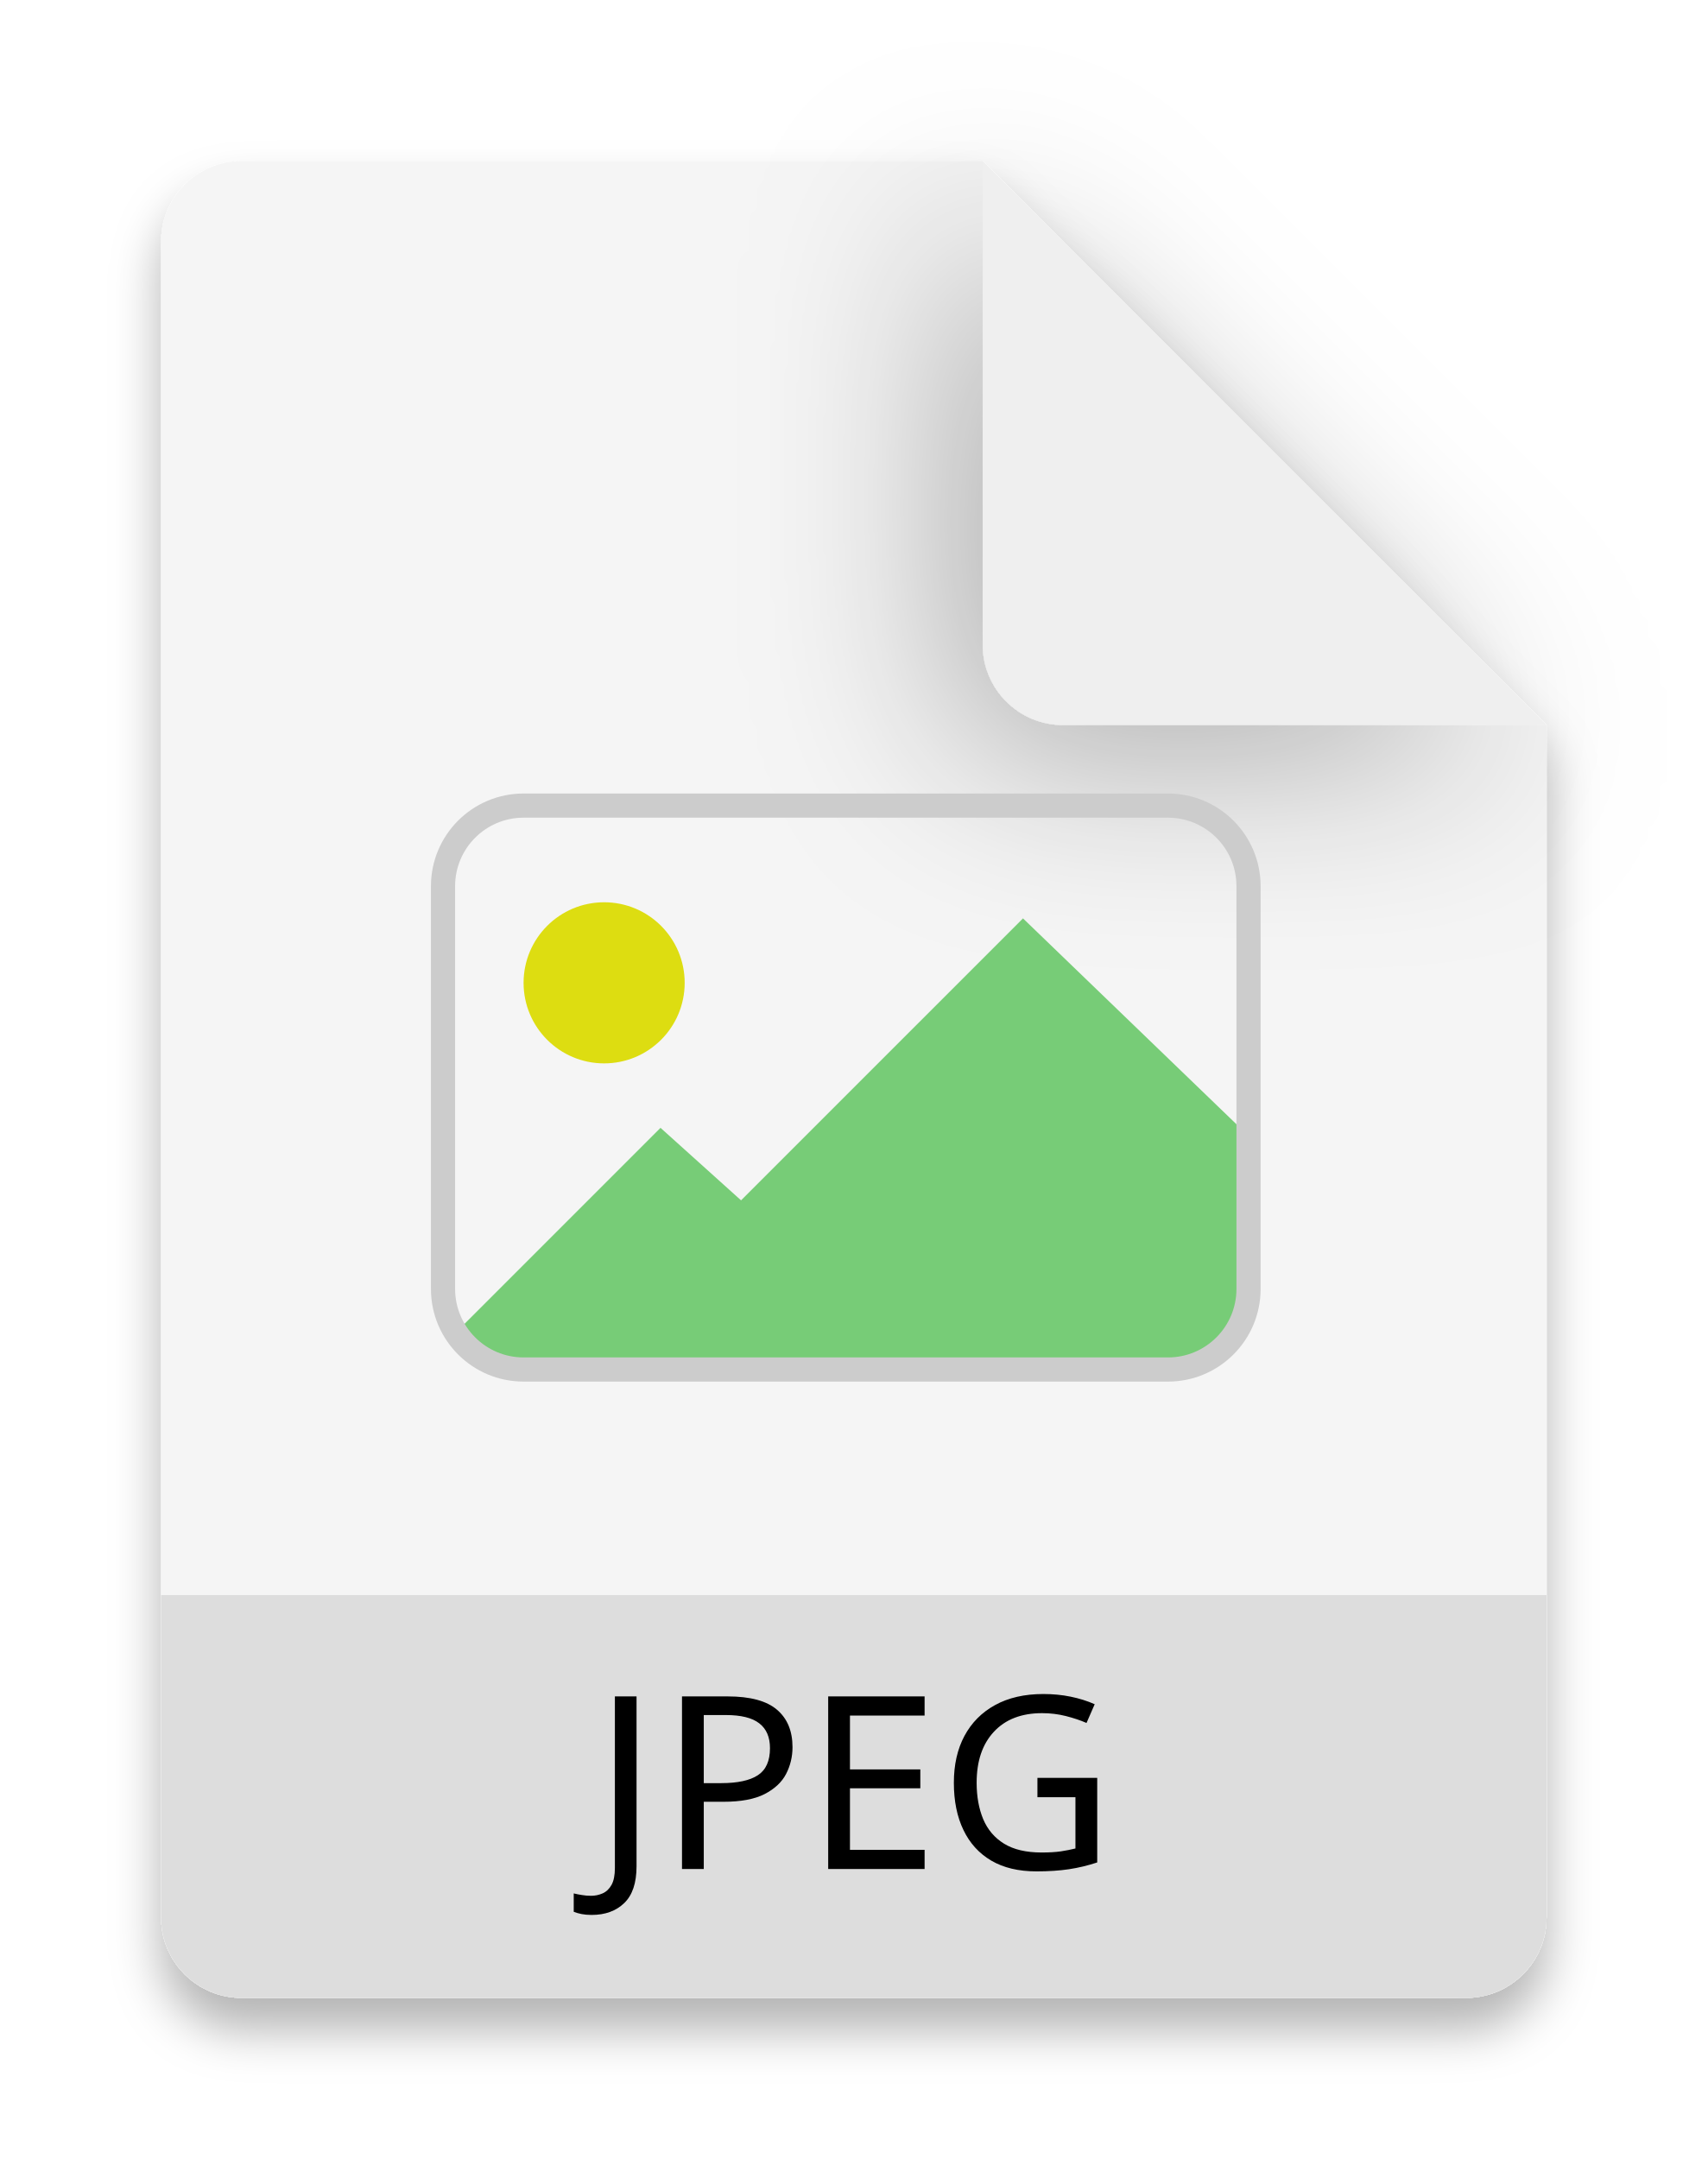
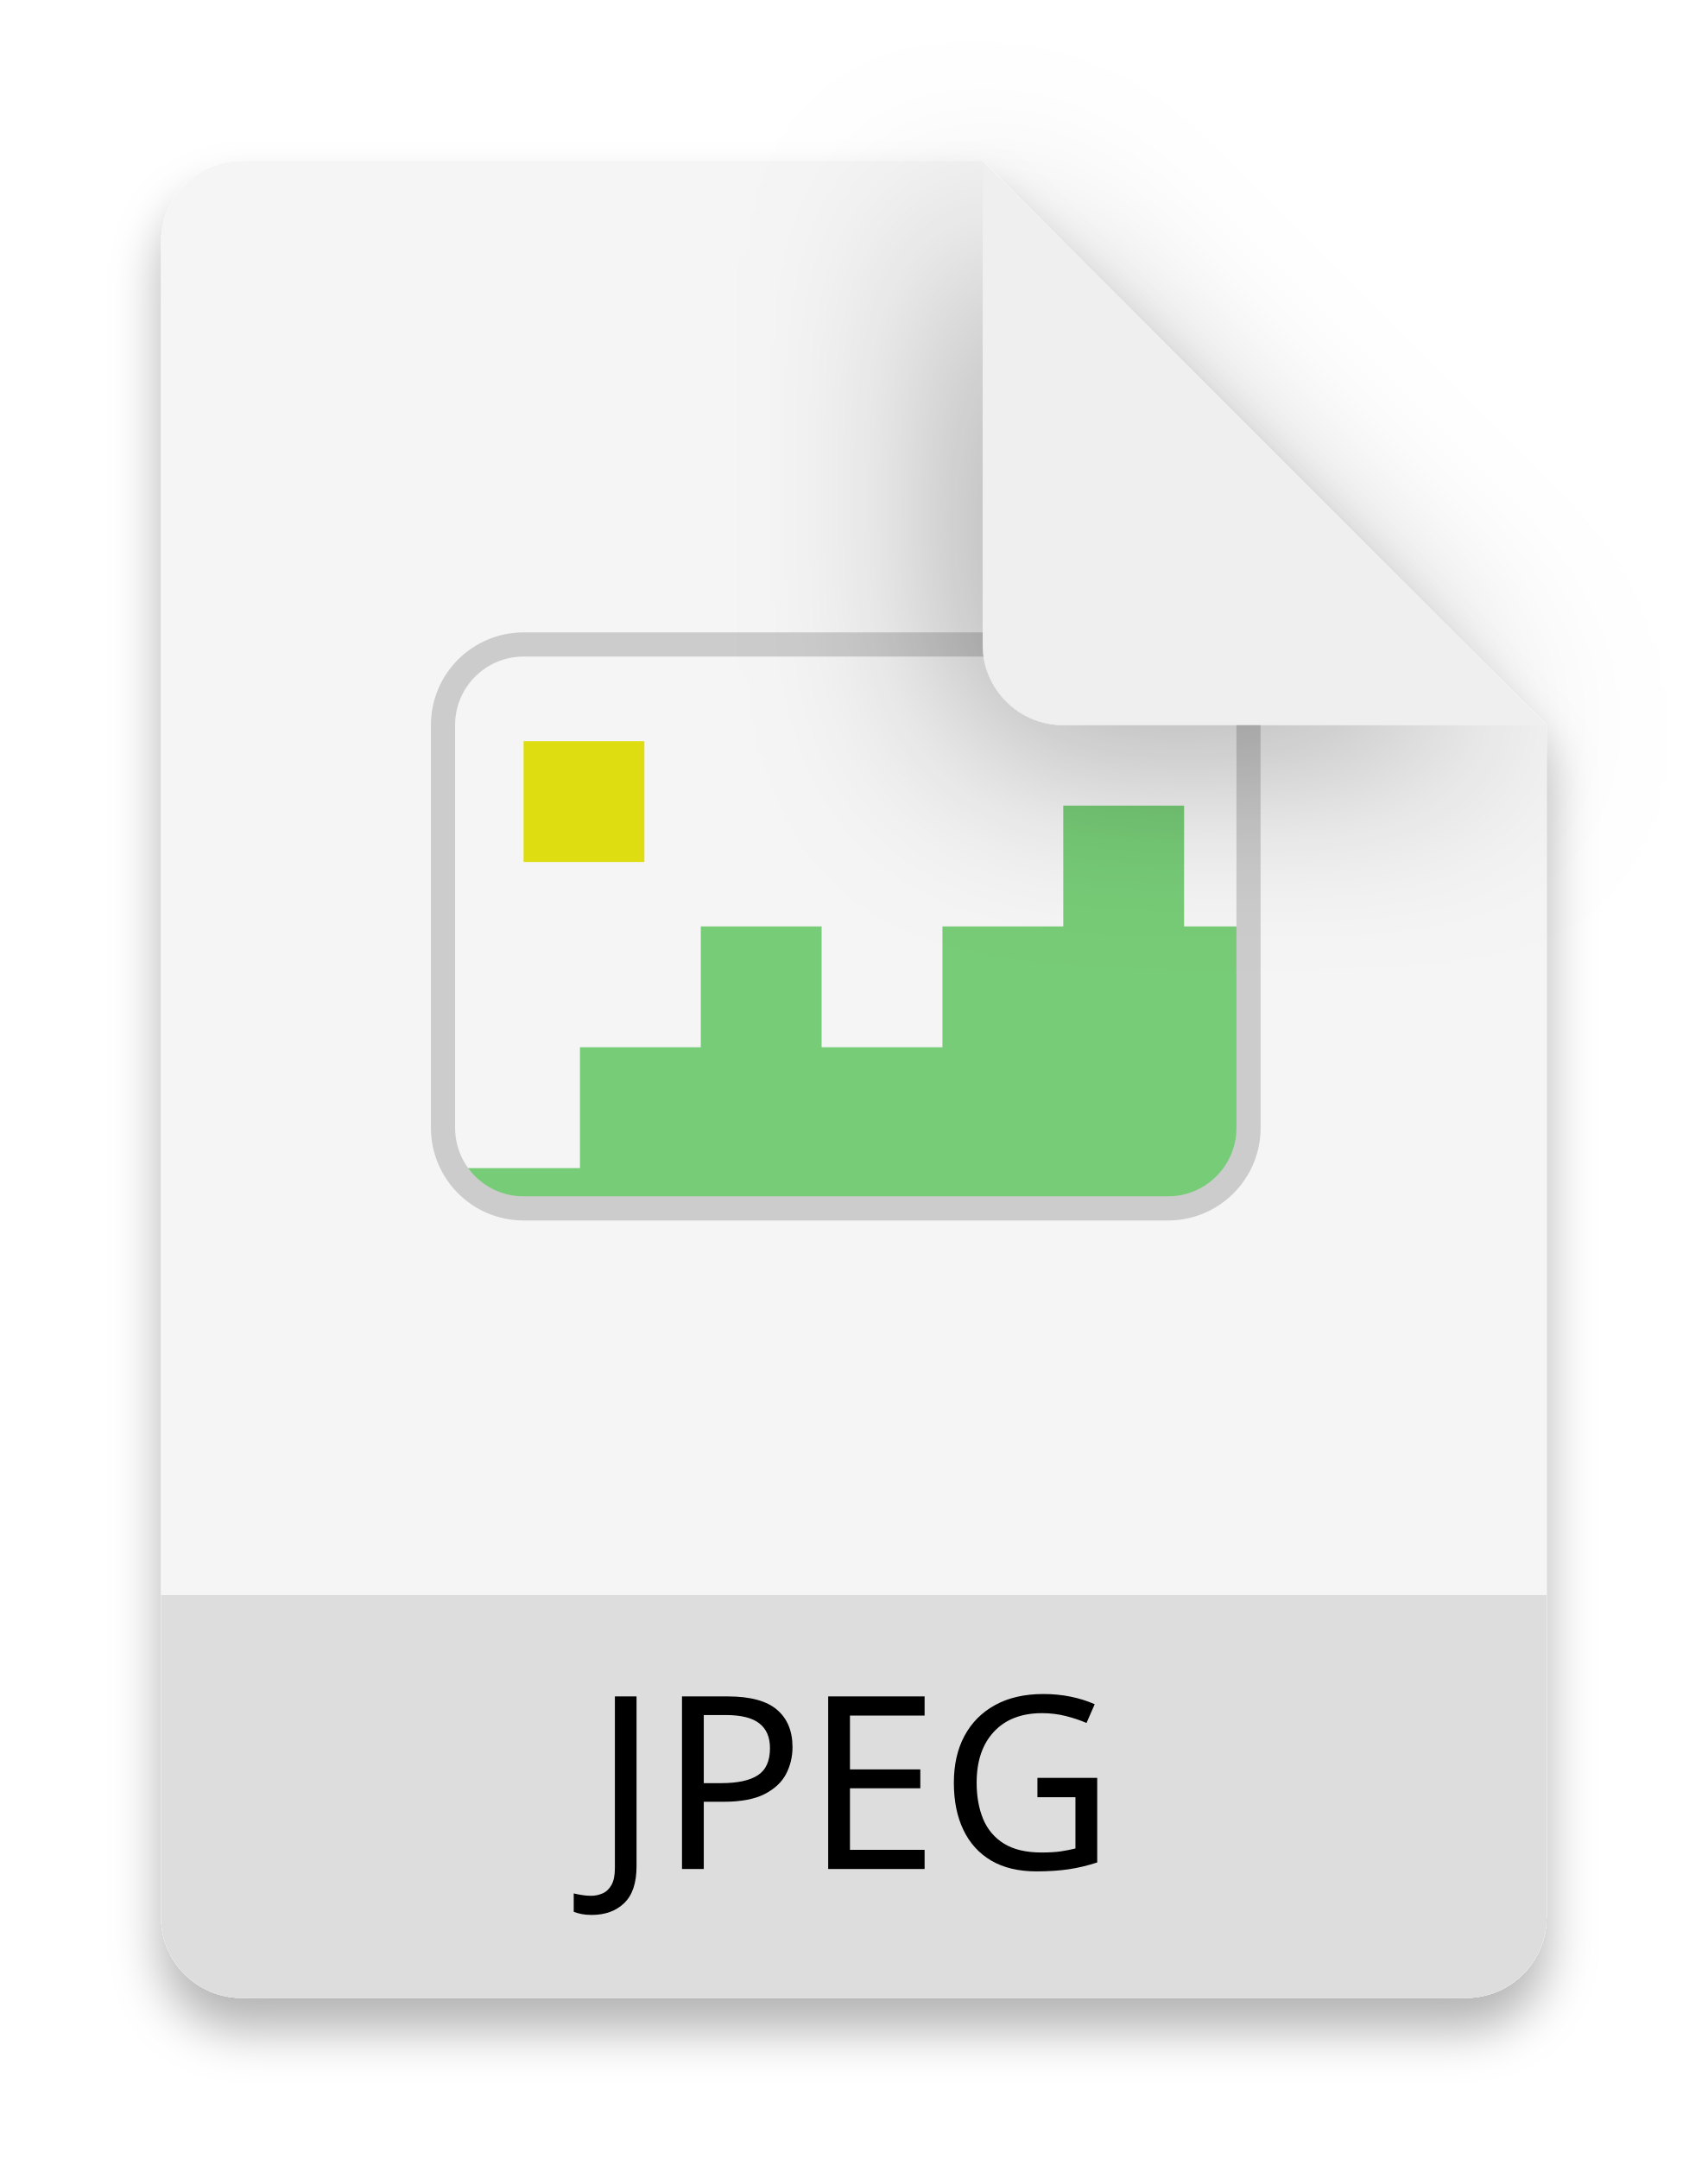
<svg xmlns="http://www.w3.org/2000/svg" width="212" height="268" viewBox="0 0 212 268" version="1">
  <style>
-     text {
-       font: 30px "SF Pro";
-     }
-   </style>
+ 		text {
+ 			font: 30px "SF Pro";
+ 		}
+ 	</style>
  <path d="M30,20 h92 l70 70 v148 a10,10 0 0 1 -10,10 h-152 a10,10 0 0 1 -10,-10 v-208 a10,10 0 0 1 10,-10 z" fill="#F5F5F5" style="filter: drop-shadow(0px 4px 3px rgba(0, 0, 0, 0.3));" />
+   <path d="M57,145 h15 v-15 h15 v-15 h15 v15 h15 v-15 h15 v-15 h15 v15 h8 v28 l-7,7 h-86 " fill="#7C7" />
+   <path d="M65,92 h15 v15 h-15" fill="#DD1" />
+   <path d="M65,80 h80 a10,10 0 0 1 10,10 v50 a10,10 0 0 1 -10,10 h-80 a10,10 0 0 1 -10,-10 v-50 a10,10 0 0 1 10,-10" fill="none" stroke-width="3px" stroke="#CCC" />
  <path d="M122,20 l70 70 h-60  a10,10 0 0 1 -10,-10" fill="#EFEFEF" style="filter: drop-shadow(-4px 4px 12px rgba(0, 0, 0, 0.3));" />
-   <path d="M57,165 l25,-25 l10,9 l35,-35 l28,27 v23 l-7,7 h-86" fill="#7C7" />
-   <circle cx="75" cy="122" r="10" fill="#DD1" />
-   <path d="M65,100 h80 a10,10 0 0 1 10,10 v50 a10,10 0 0 1 -10,10 h-80 a10,10 0 0 1 -10,-10 v-50 a10,10 0 0 1 10,-10" fill="none" stroke-width="3px" stroke="#CCC" />
  <path d="M20,198 h172 v40 a10,10 0 0 1 -10,10 h-152 a10,10 0 0 1 -10,-10" fill="#DDD" />
  <text x="106" y="232" text-anchor="middle">JPEG</text>
</svg>
